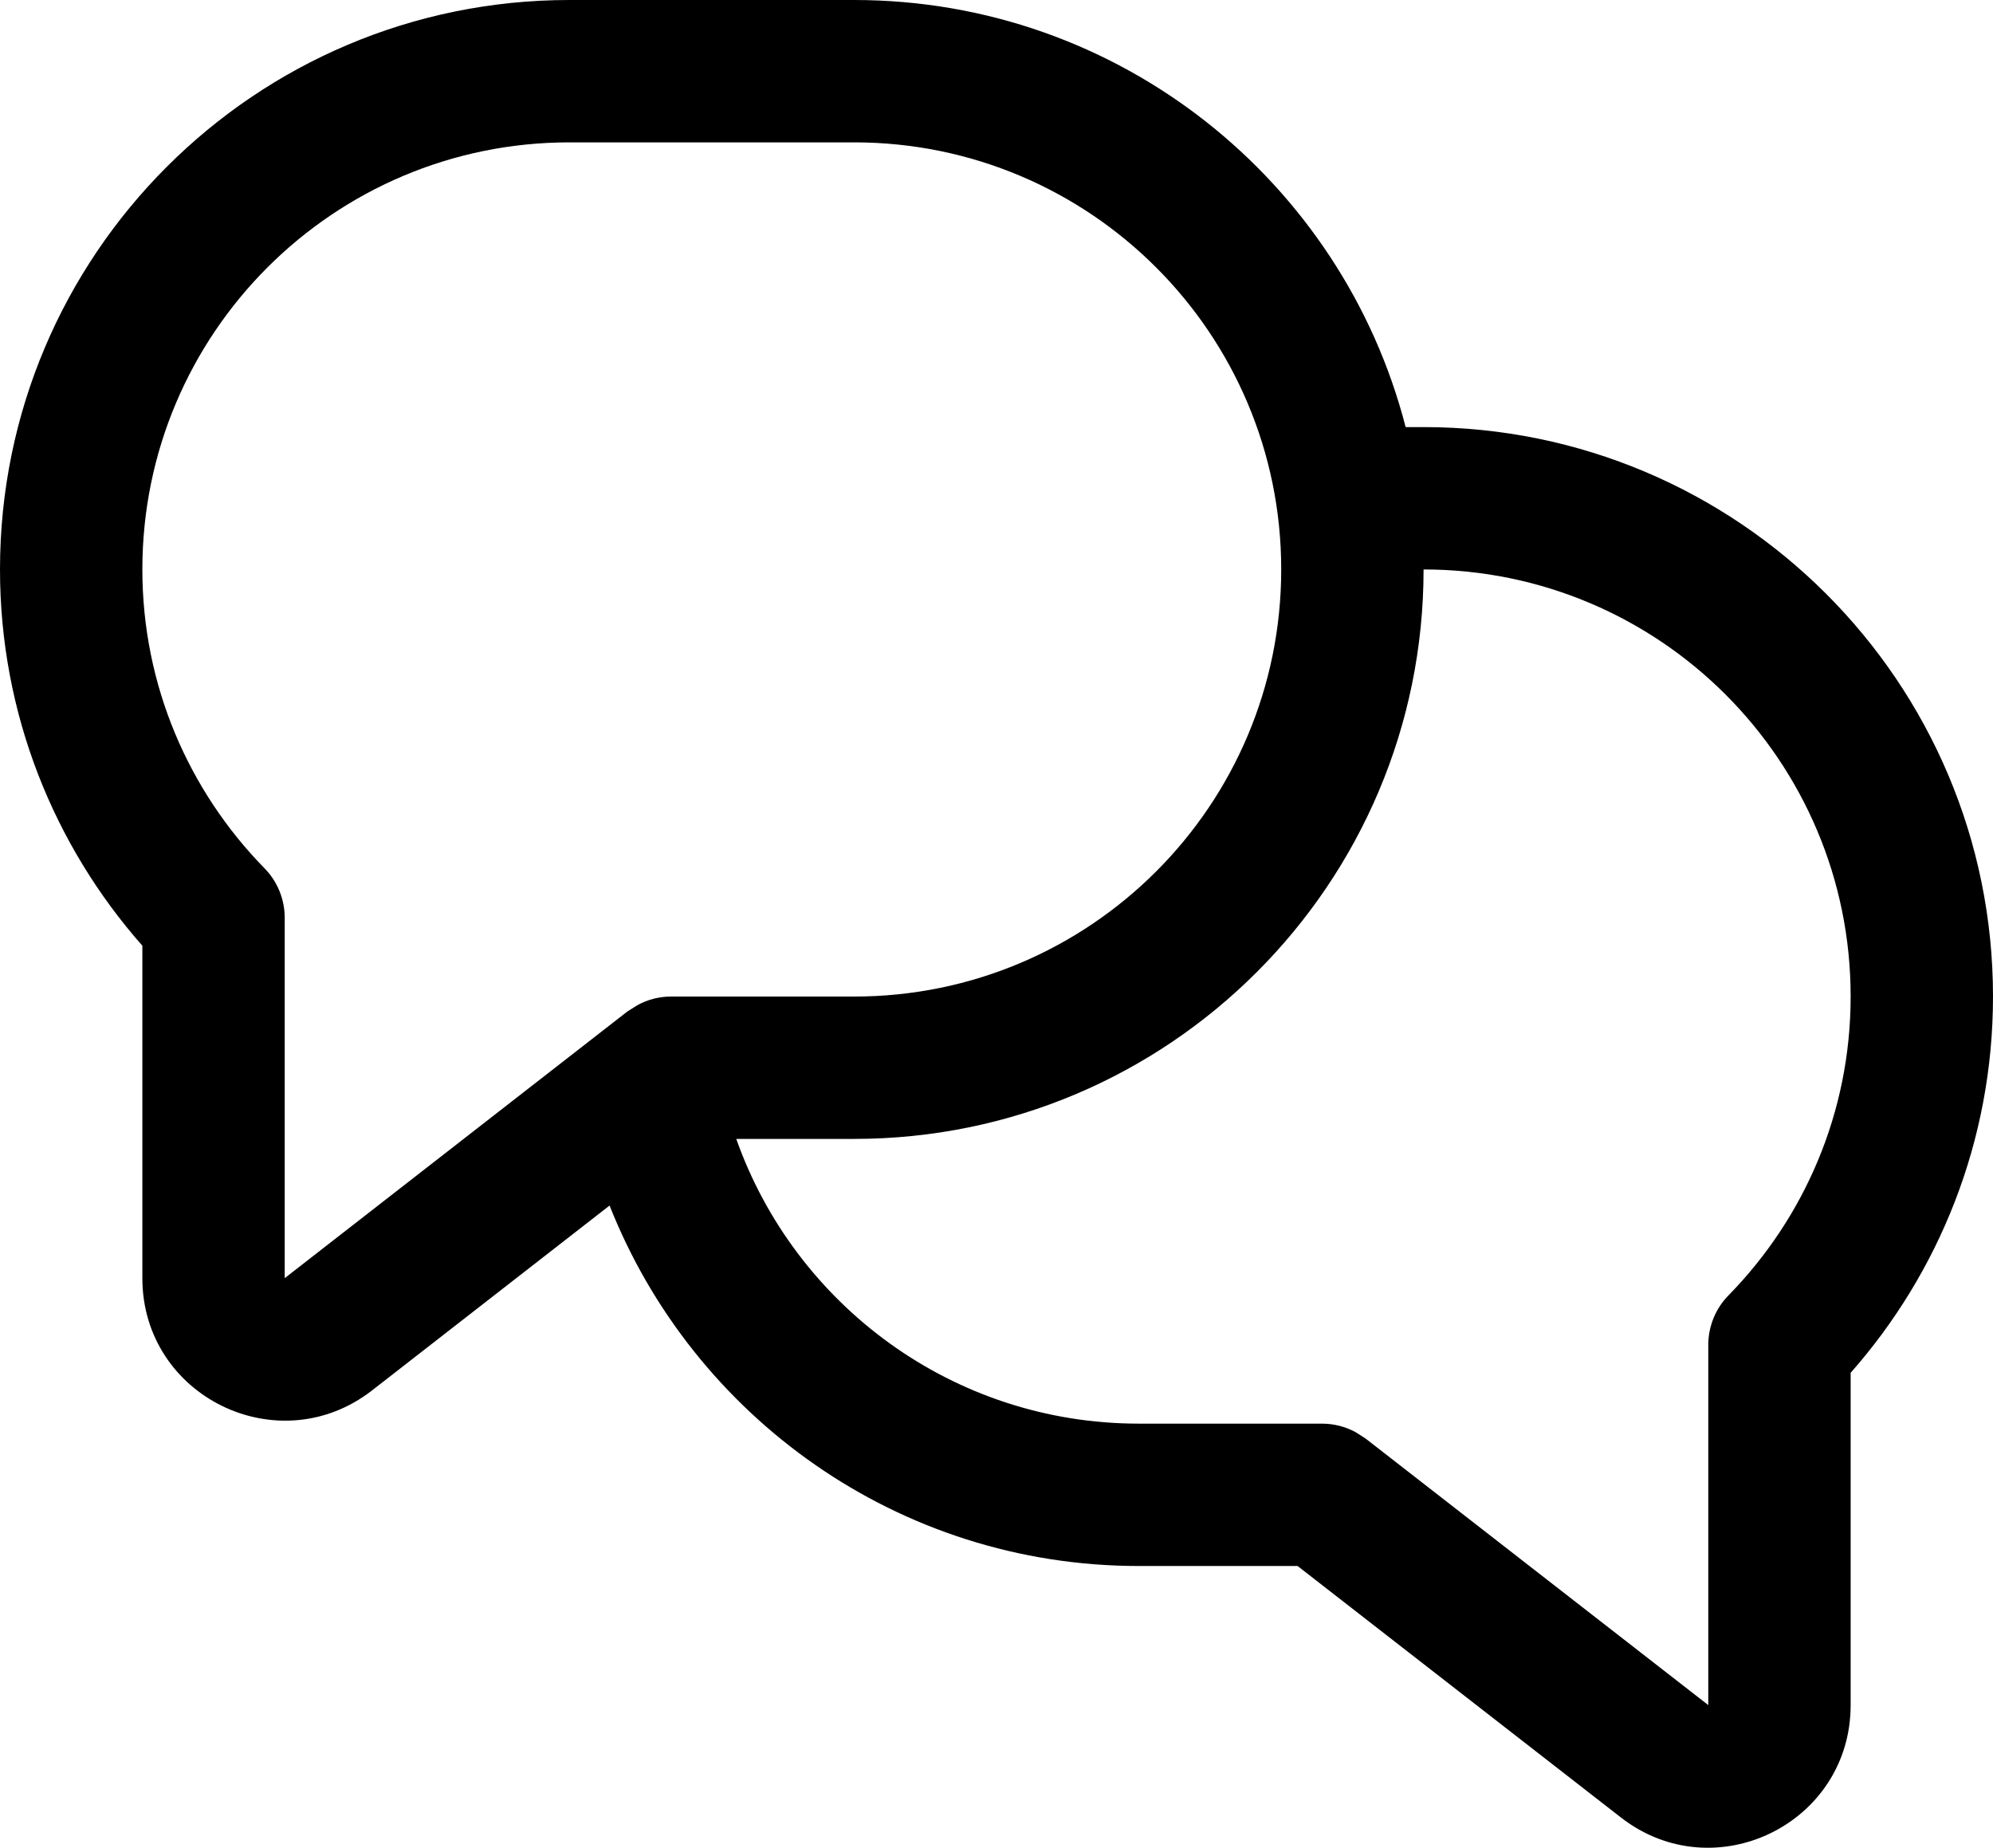
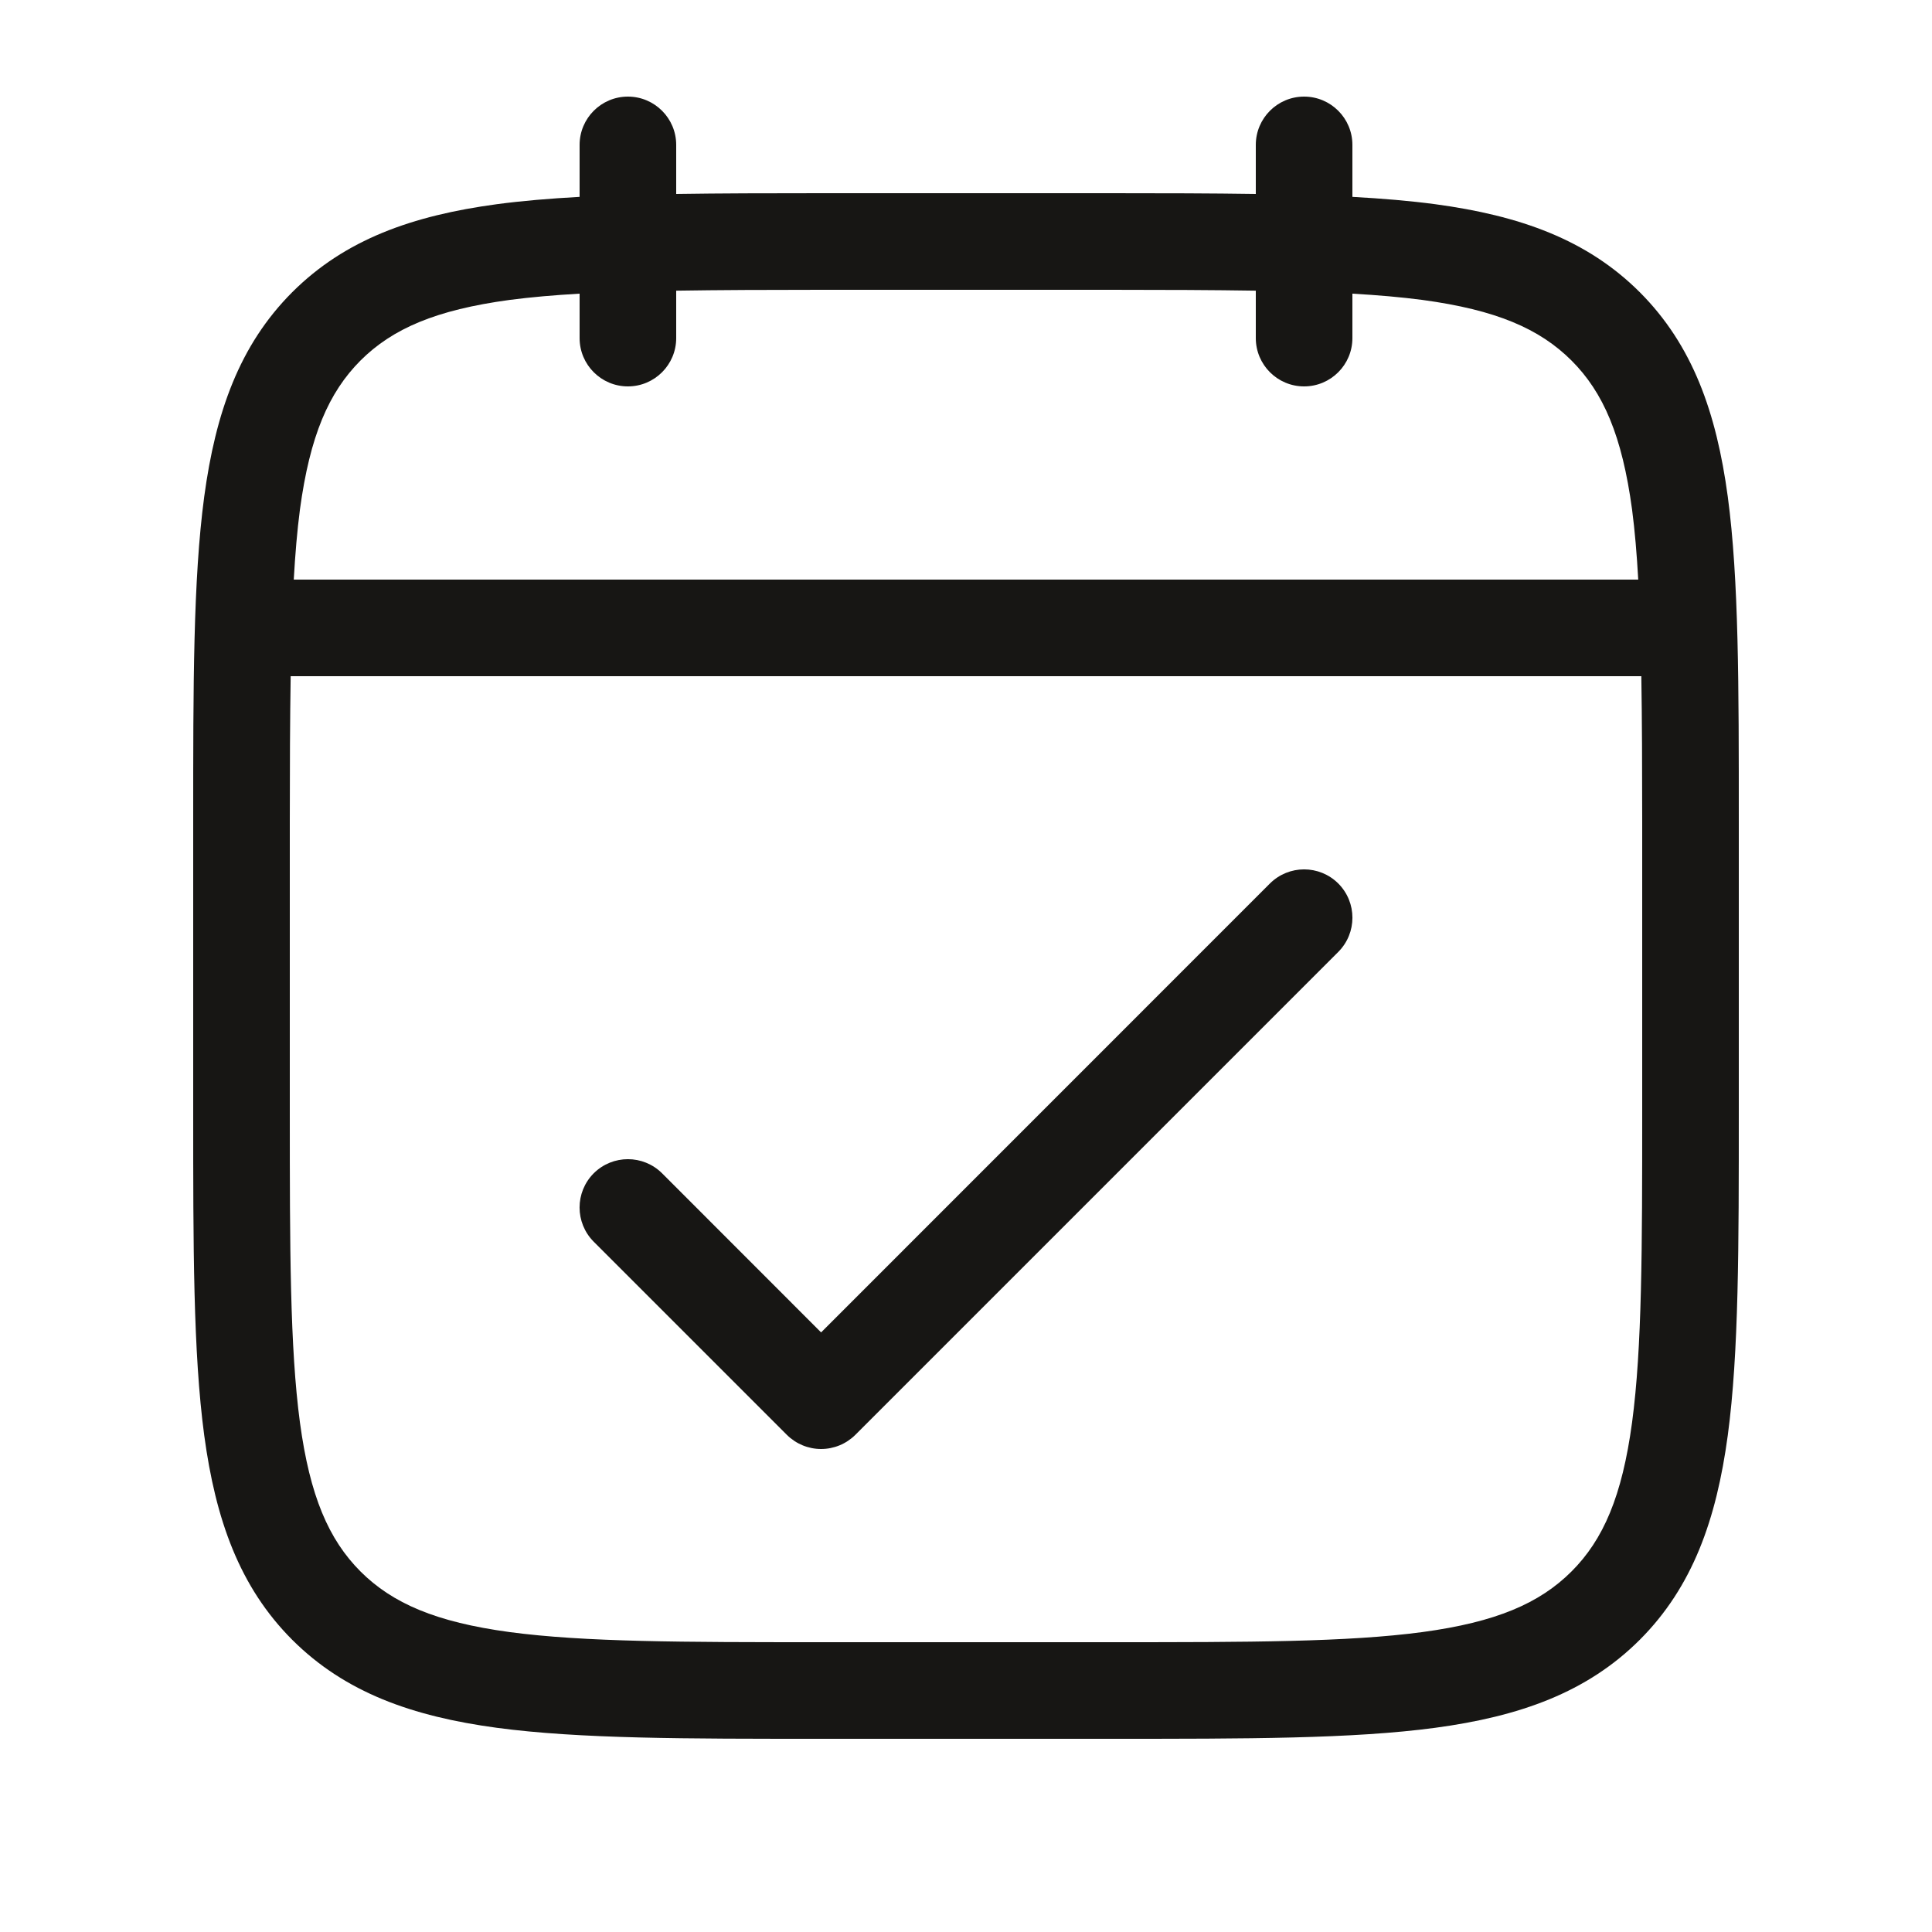
- <svg xmlns="http://www.w3.org/2000/svg" preserveAspectRatio="none" overflow="visible" style="display: block;" width="14" height="12.979" viewBox="0 0 14 12.979" fill="none">
-   <path id="ð¨ Color" d="M6 0C7.864 2.5144e-08 9.43 1.275 9.874 3H10C12.209 3 14 4.791 14 7C14 8.014 13.621 8.939 13 9.643V11.977C13 12.81 12.044 13.277 11.387 12.767L9.115 11H8C6.31 11 4.868 9.95 4.282 8.468L2.613 9.767C1.956 10.277 1 9.81 1 8.978V6.643C0.379 5.939 0 5.014 0 4C5.5939e-05 1.791 1.791 2.98023e-08 4 0H6ZM10 4C10 6.209 8.209 8 6 8H5.172C5.584 9.165 6.694 10 8 10H9.286C9.37 10 9.451 10.021 9.523 10.06L9.593 10.105L12 11.977V9.447C12 9.317 12.051 9.191 12.143 9.098C12.673 8.556 13 7.816 13 7C13 5.343 11.657 4 10 4ZM4 1C2.343 1 1 2.343 1 4C1 4.816 1.327 5.556 1.857 6.098C1.949 6.191 2 6.317 2 6.447V8.978L4.407 7.105L4.477 7.061C4.549 7.021 4.63 7 4.714 7H6C7.657 7 9 5.657 9 4C9 2.343 7.657 1 6 1H4Z" fill="black" />
+ <svg xmlns="http://www.w3.org/2000/svg" width="20" height="20" viewBox="0 0 20 20" fill="none">
+   <path d="M13.146 9.146C13.342 8.951 13.658 8.951 13.854 9.146C14.049 9.342 14.049 9.658 13.854 9.854L8.854 14.854C8.76 14.947 8.633 15 8.5 15C8.367 15 8.24 14.947 8.146 14.854L6.146 12.854C5.951 12.658 5.951 12.342 6.146 12.146C6.342 11.951 6.658 11.951 6.854 12.146L8.5 13.793L13.146 9.146Z" fill="#171614" />
+   <path d="M13.5 1C13.776 1 14 1.224 14 1.5V2.038C14.31 2.055 14.596 2.079 14.858 2.114C15.731 2.232 16.427 2.478 16.975 3.025C17.522 3.573 17.768 4.269 17.886 5.142C18.001 6 18 7.1 18 8.5V11.5C18 12.9 18.001 14 17.886 14.858C17.768 15.731 17.522 16.427 16.975 16.975C16.427 17.522 15.731 17.768 14.858 17.886C14 18.001 12.9 18 11.5 18H8.5C7.1 18 6 18.001 5.142 17.886C4.269 17.768 3.573 17.522 3.025 16.975C2.478 16.427 2.232 15.731 2.114 14.858C1.999 14 2 12.9 2 11.5V8.5C2 7.1 1.999 6 2.114 5.142C2.232 4.269 2.478 3.573 3.025 3.025C3.573 2.478 4.269 2.232 5.142 2.114C5.404 2.079 5.69 2.055 6 2.038V1.5C6 1.224 6.224 1 6.5 1C6.776 1 7 1.224 7 1.5V2.008C7.457 2.001 7.956 2 8.5 2H11.5C12.044 2 12.543 2.001 13 2.008V1.5C13 1.224 13.224 1 13.5 1ZM3.009 7C3.002 7.444 3 7.941 3 8.5V11.5C3 12.928 3.001 13.95 3.105 14.726C3.208 15.487 3.402 15.937 3.732 16.268C4.063 16.598 4.513 16.792 5.274 16.895C6.05 16.999 7.072 17 8.5 17H11.5C12.928 17 13.95 16.999 14.726 16.895C15.487 16.792 15.937 16.598 16.268 16.268C16.599 15.937 16.792 15.487 16.895 14.726C16.999 13.95 17 12.928 17 11.5V8.5C17 7.941 16.998 7.444 16.991 7H3.009ZM8.5 3C7.941 3 7.444 3.002 7 3.009V3.5C7 3.776 6.776 4 6.5 4C6.224 4 6 3.776 6 3.5V3.04C5.736 3.055 5.495 3.076 5.274 3.105C4.513 3.208 4.063 3.402 3.732 3.732C3.402 4.063 3.208 4.513 3.105 5.274C3.076 5.495 3.056 5.736 3.041 6H16.959C16.944 5.736 16.924 5.495 16.895 5.274C16.792 4.513 16.599 4.063 16.268 3.732C15.937 3.402 15.487 3.208 14.726 3.105C14.505 3.076 14.264 3.055 14 3.04V3.5C14 3.776 13.776 4 13.5 4C13.224 4 13 3.776 13 3.5V3.009C12.556 3.002 12.059 3 11.5 3H8.5Z" fill="#171614" />
</svg>
